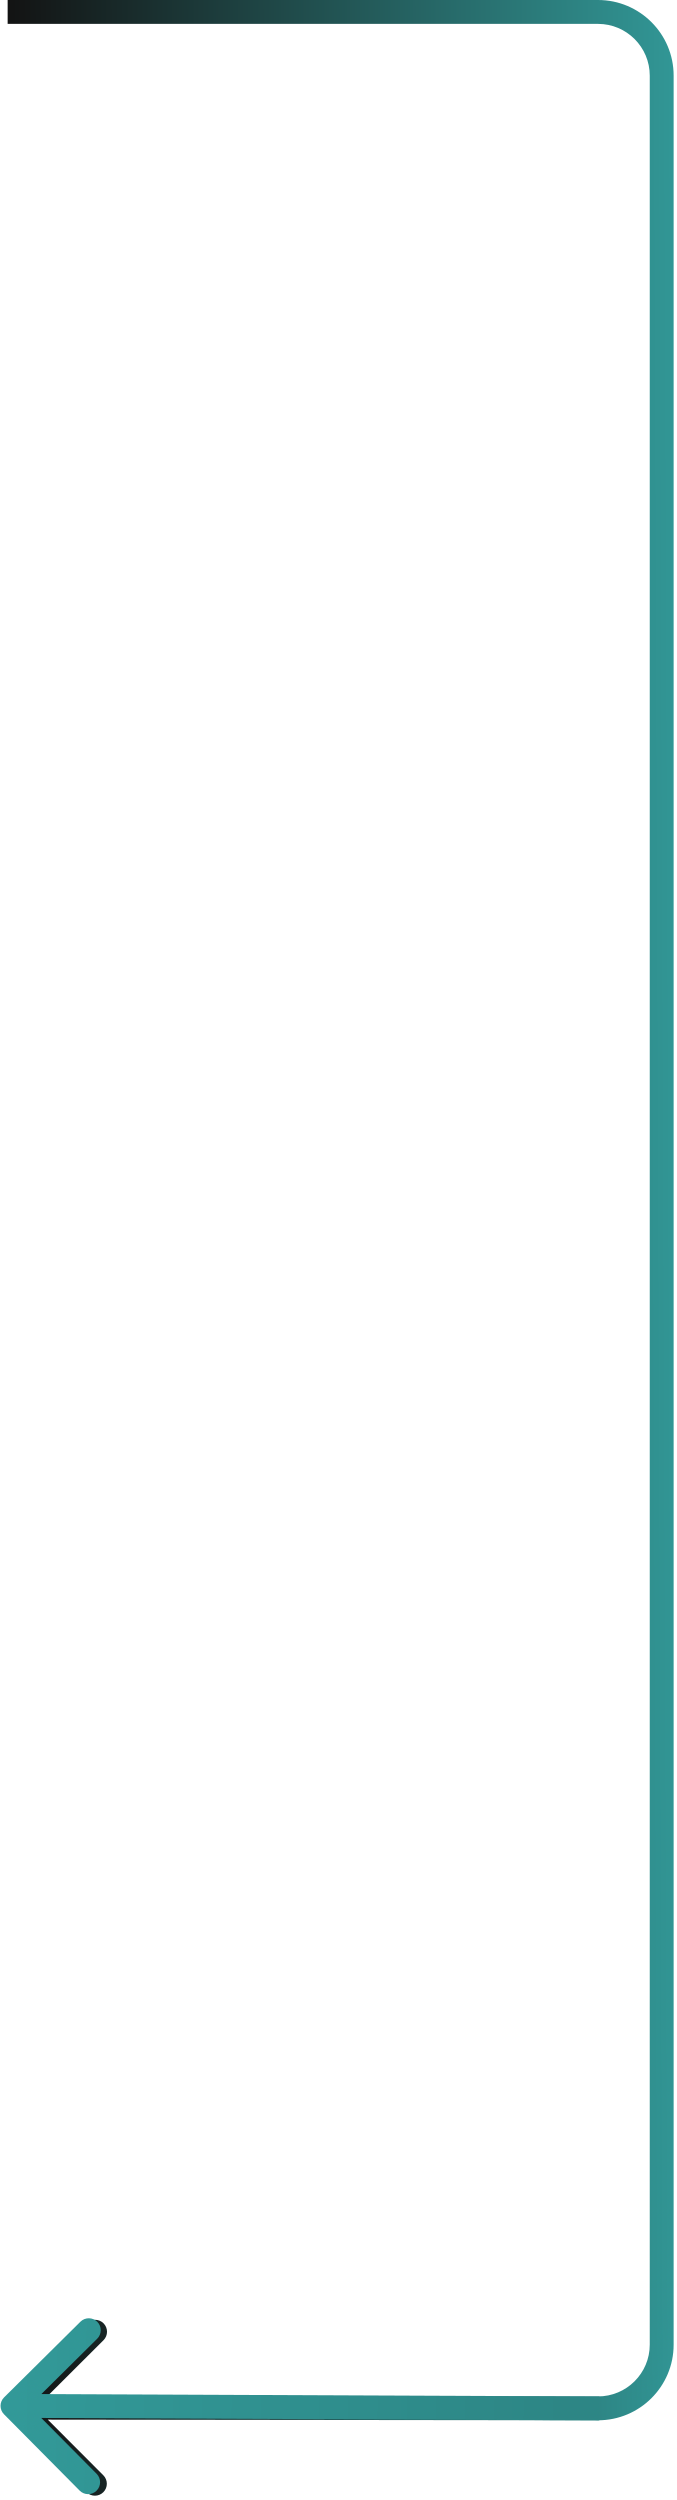
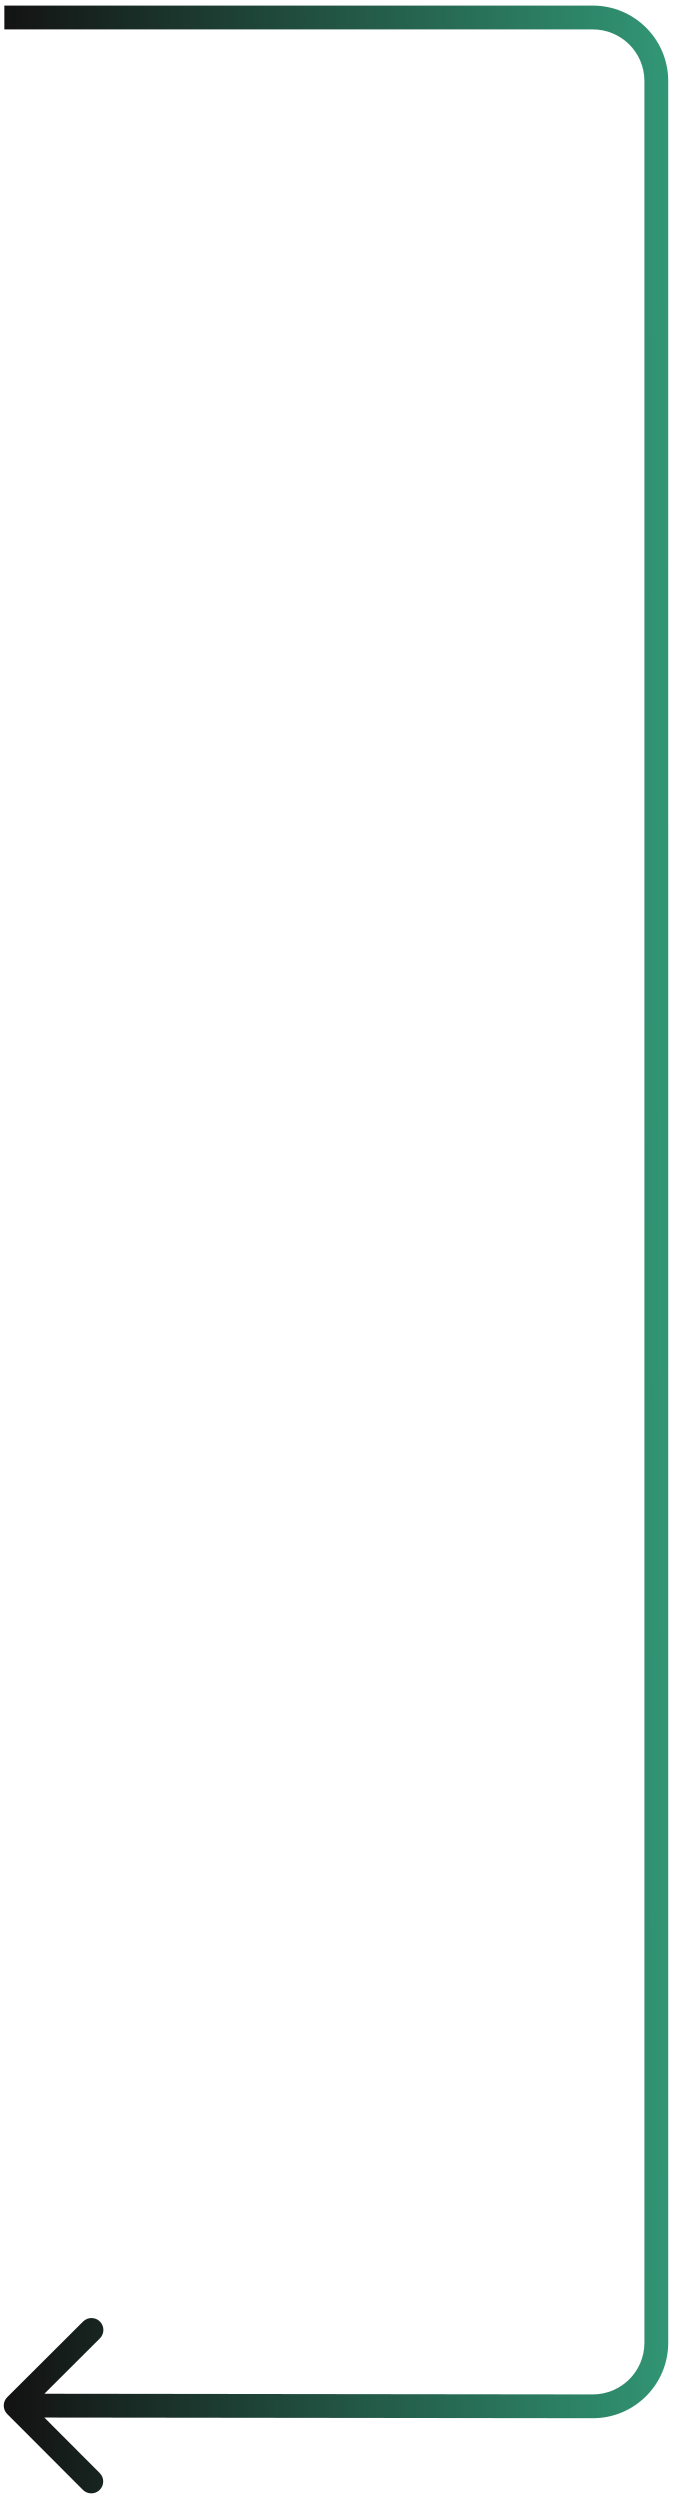
- <svg xmlns="http://www.w3.org/2000/svg" width="85" height="314" viewBox="0 0 85 314" fill="none">
-   <path d="M75.099 302.49L75.101 300.99H75.101L75.099 302.49ZM1.325 301.339C0.739 301.924 0.738 302.874 1.323 303.46L10.857 313.018C11.442 313.605 12.392 313.606 12.978 313.021C13.565 312.436 13.566 311.486 12.981 310.899L4.506 302.404L13.002 293.929C13.588 293.344 13.589 292.394 13.004 291.807C12.419 291.221 11.469 291.22 10.883 291.805L1.325 301.339ZM0.96 1.5V3H75.109V1.5V0H0.96V1.5ZM83.109 9.5H81.609V294.49H83.109H84.609V9.5H83.109ZM75.099 302.49L75.101 300.99L2.386 300.901L2.385 302.401L2.383 303.901L75.097 303.99L75.099 302.49ZM83.109 294.49H81.609C81.609 298.083 78.694 300.995 75.101 300.99L75.099 302.49L75.097 303.99C80.348 303.997 84.609 299.741 84.609 294.49H83.109ZM75.109 1.5V3C78.698 3 81.609 5.91 81.609 9.5H83.109H84.609C84.609 4.253 80.355 0 75.109 0V1.5Z" fill="url(#paint0_linear_16_3239)" />
-   <path d="M0.511 301.113C-0.077 301.696 -0.081 302.646 0.502 303.234L10.006 312.822C10.589 313.41 11.539 313.414 12.128 312.831C12.716 312.248 12.72 311.298 12.137 310.71L3.689 302.187L12.211 293.739C12.799 293.156 12.803 292.206 12.22 291.618C11.637 291.03 10.687 291.026 10.099 291.609L0.511 301.113ZM75.276 302.5L75.282 301L1.574 300.678L1.567 302.178L1.561 303.678L75.269 304L75.276 302.5Z" fill="url(#paint1_linear_16_3239)" />
+ <svg xmlns="http://www.w3.org/2000/svg" width="85" height="315" viewBox="0 0 85 315" fill="none">
+   <path d="M74.685 303.196L74.687 301.696H74.687L74.685 303.196ZM0.911 302.045C0.325 302.63 0.324 303.58 0.909 304.167L10.443 313.724C11.028 314.311 11.978 314.312 12.564 313.727C13.151 313.142 13.152 312.192 12.567 311.606L4.092 303.11L12.588 294.635C13.174 294.05 13.175 293.1 12.59 292.514C12.005 291.927 11.056 291.926 10.469 292.511L0.911 302.045ZM0.547 2.206V3.706H74.695V2.206V0.706H0.547V2.206ZM82.695 10.206H81.195V295.196H82.695H84.195V10.206H82.695ZM74.685 303.196L74.687 301.696L1.973 301.607L1.971 303.107L1.969 304.607L74.683 304.696L74.685 303.196ZM82.695 295.196H81.195C81.195 298.789 78.28 301.701 74.687 301.696L74.685 303.196L74.683 304.696C79.934 304.703 84.195 300.448 84.195 295.196H82.695ZM74.695 2.206V3.706C78.285 3.706 81.195 6.616 81.195 10.206H82.695H84.195C84.195 4.96 79.942 0.706 74.695 0.706V2.206Z" fill="url(#paint0_linear_292_644)" />
  <defs>
-     <linearGradient id="paint0_linear_16_3239" x1="0.96" y1="1.824" x2="86.234" y2="1.5" gradientUnits="userSpaceOnUse">
+     <linearGradient id="paint0_linear_292_644" x1="0.547" y1="2.531" x2="85.82" y2="2.206" gradientUnits="userSpaceOnUse">
      <stop stop-color="#131313" />
-       <stop offset="1" stop-color="#329998" />
-     </linearGradient>
-     <linearGradient id="paint1_linear_16_3239" x1="71.269" y1="302.339" x2="1.574" y2="301.377" gradientUnits="userSpaceOnUse">
-       <stop stop-color="#2D8685" />
-       <stop offset="1" stop-color="#329998" />
+       <stop offset="1" stop-color="#329977" />
    </linearGradient>
  </defs>
</svg>
